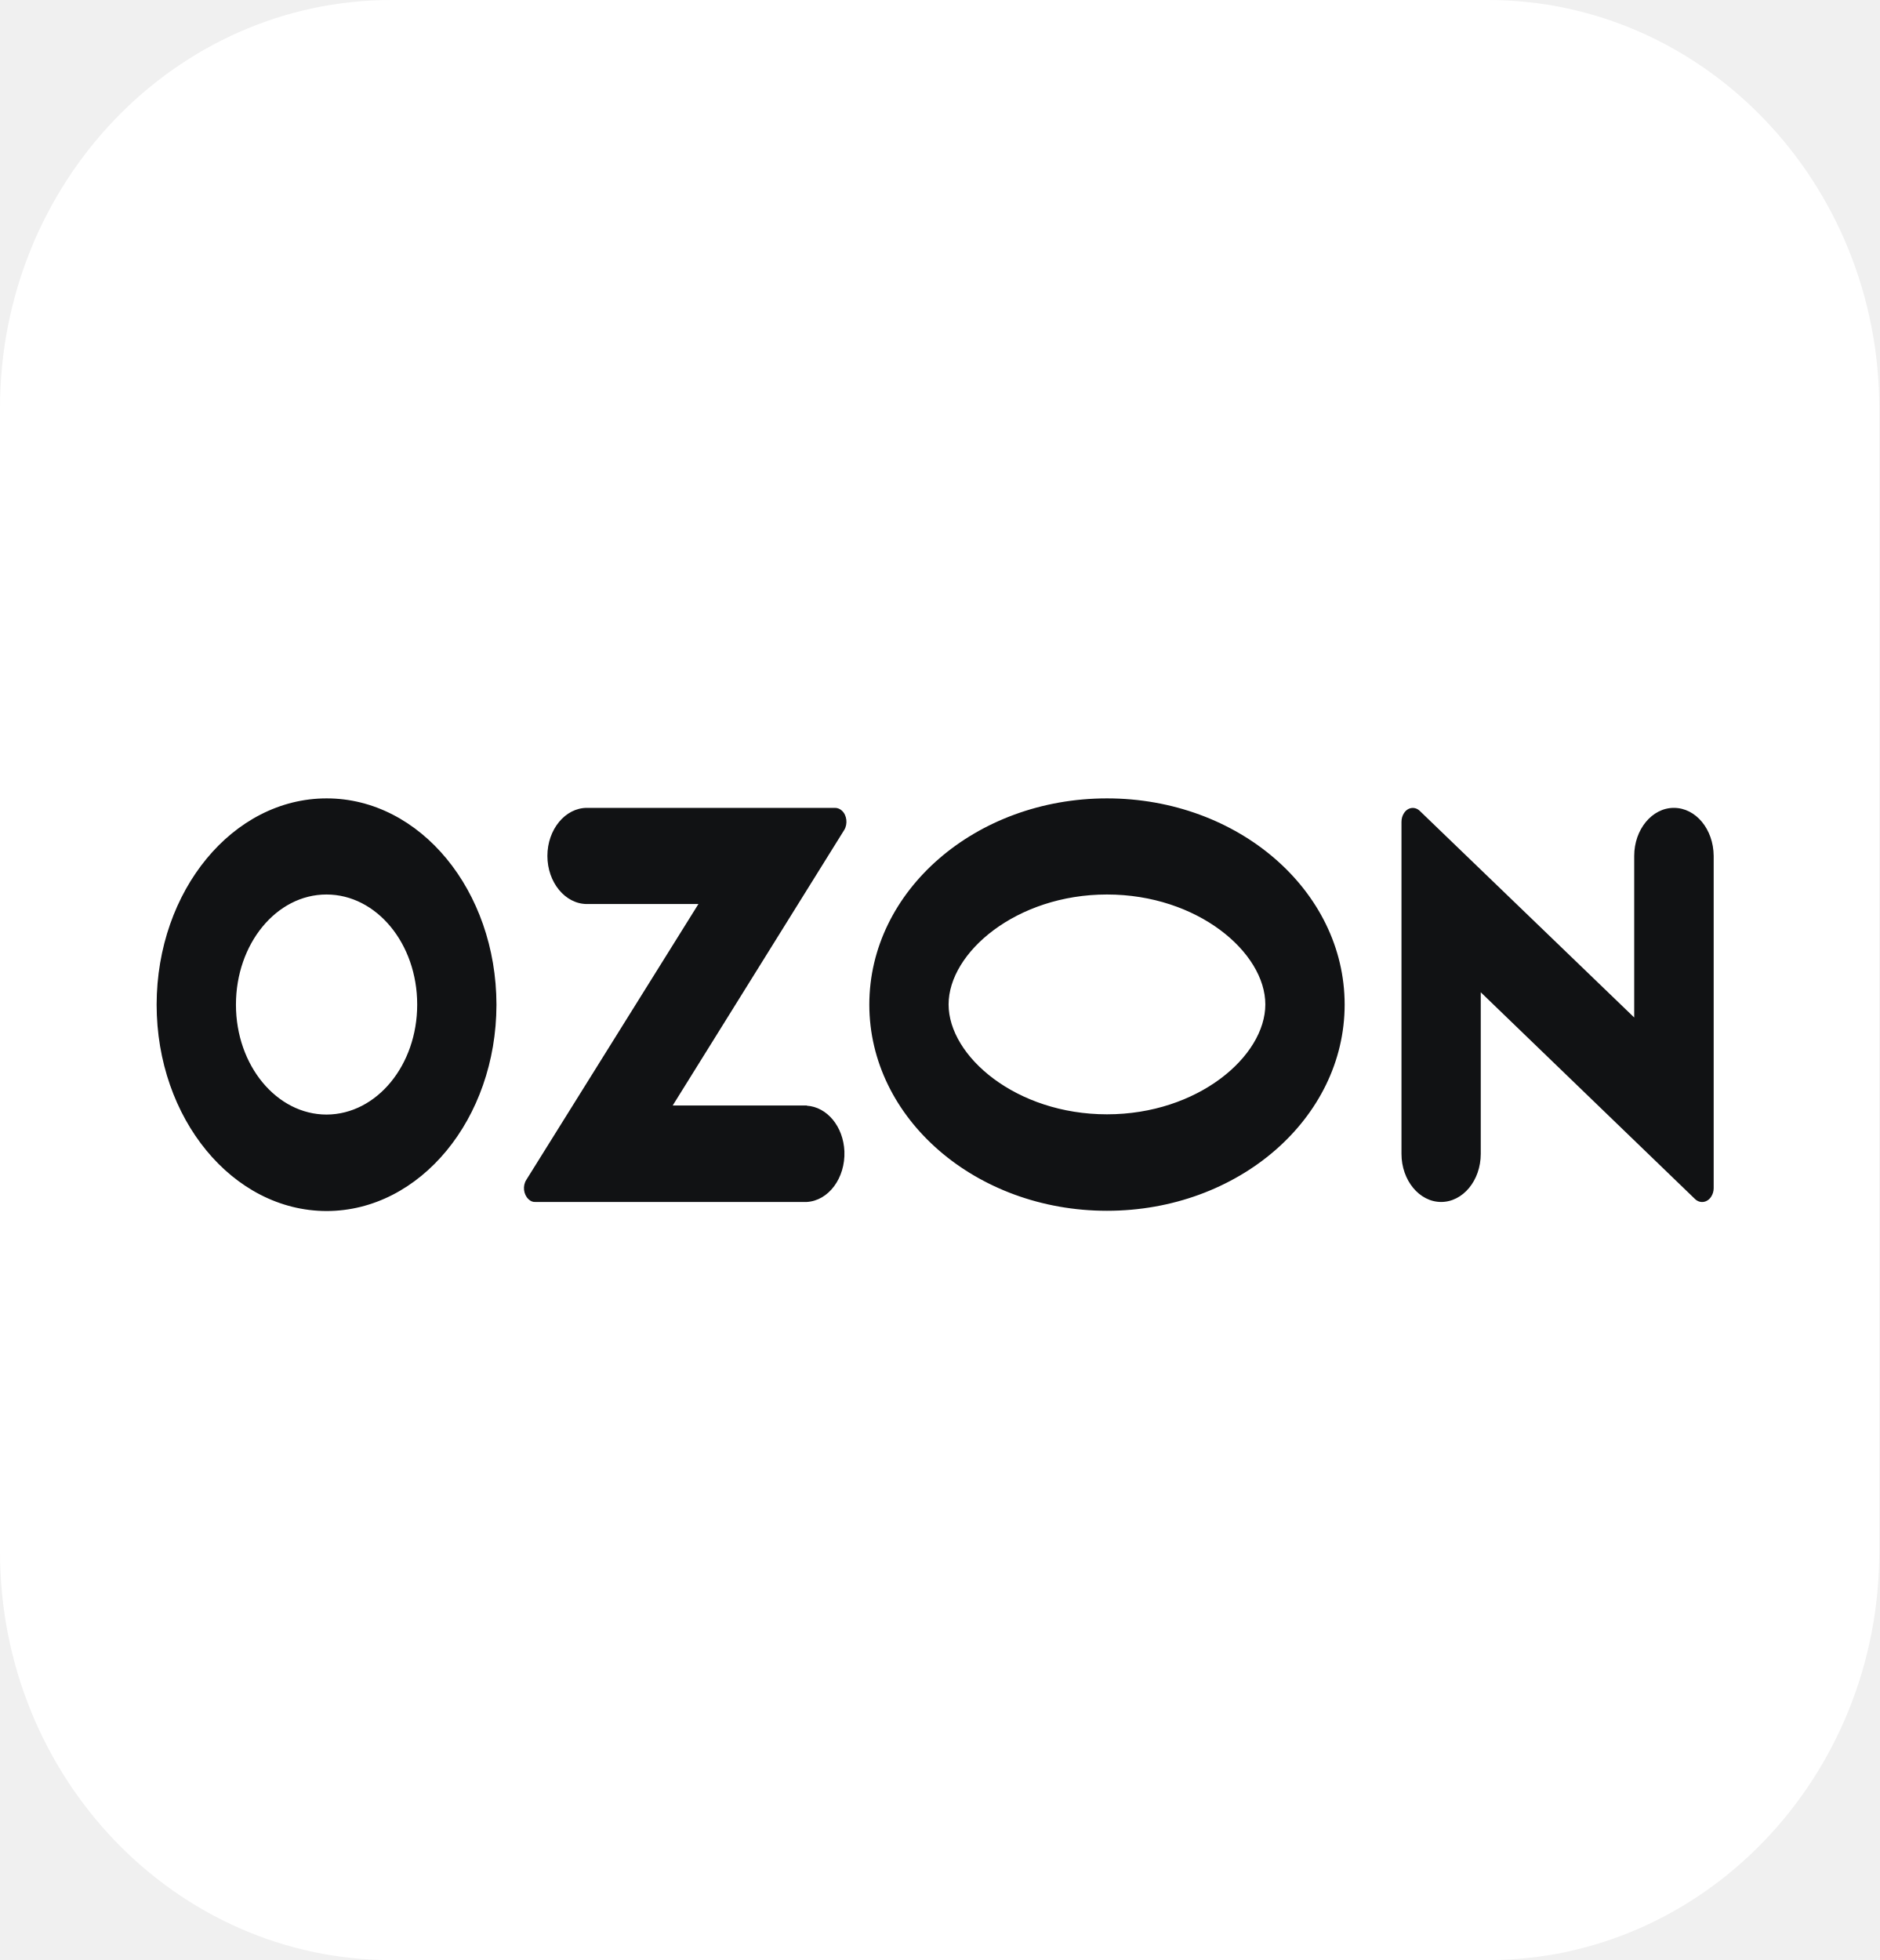
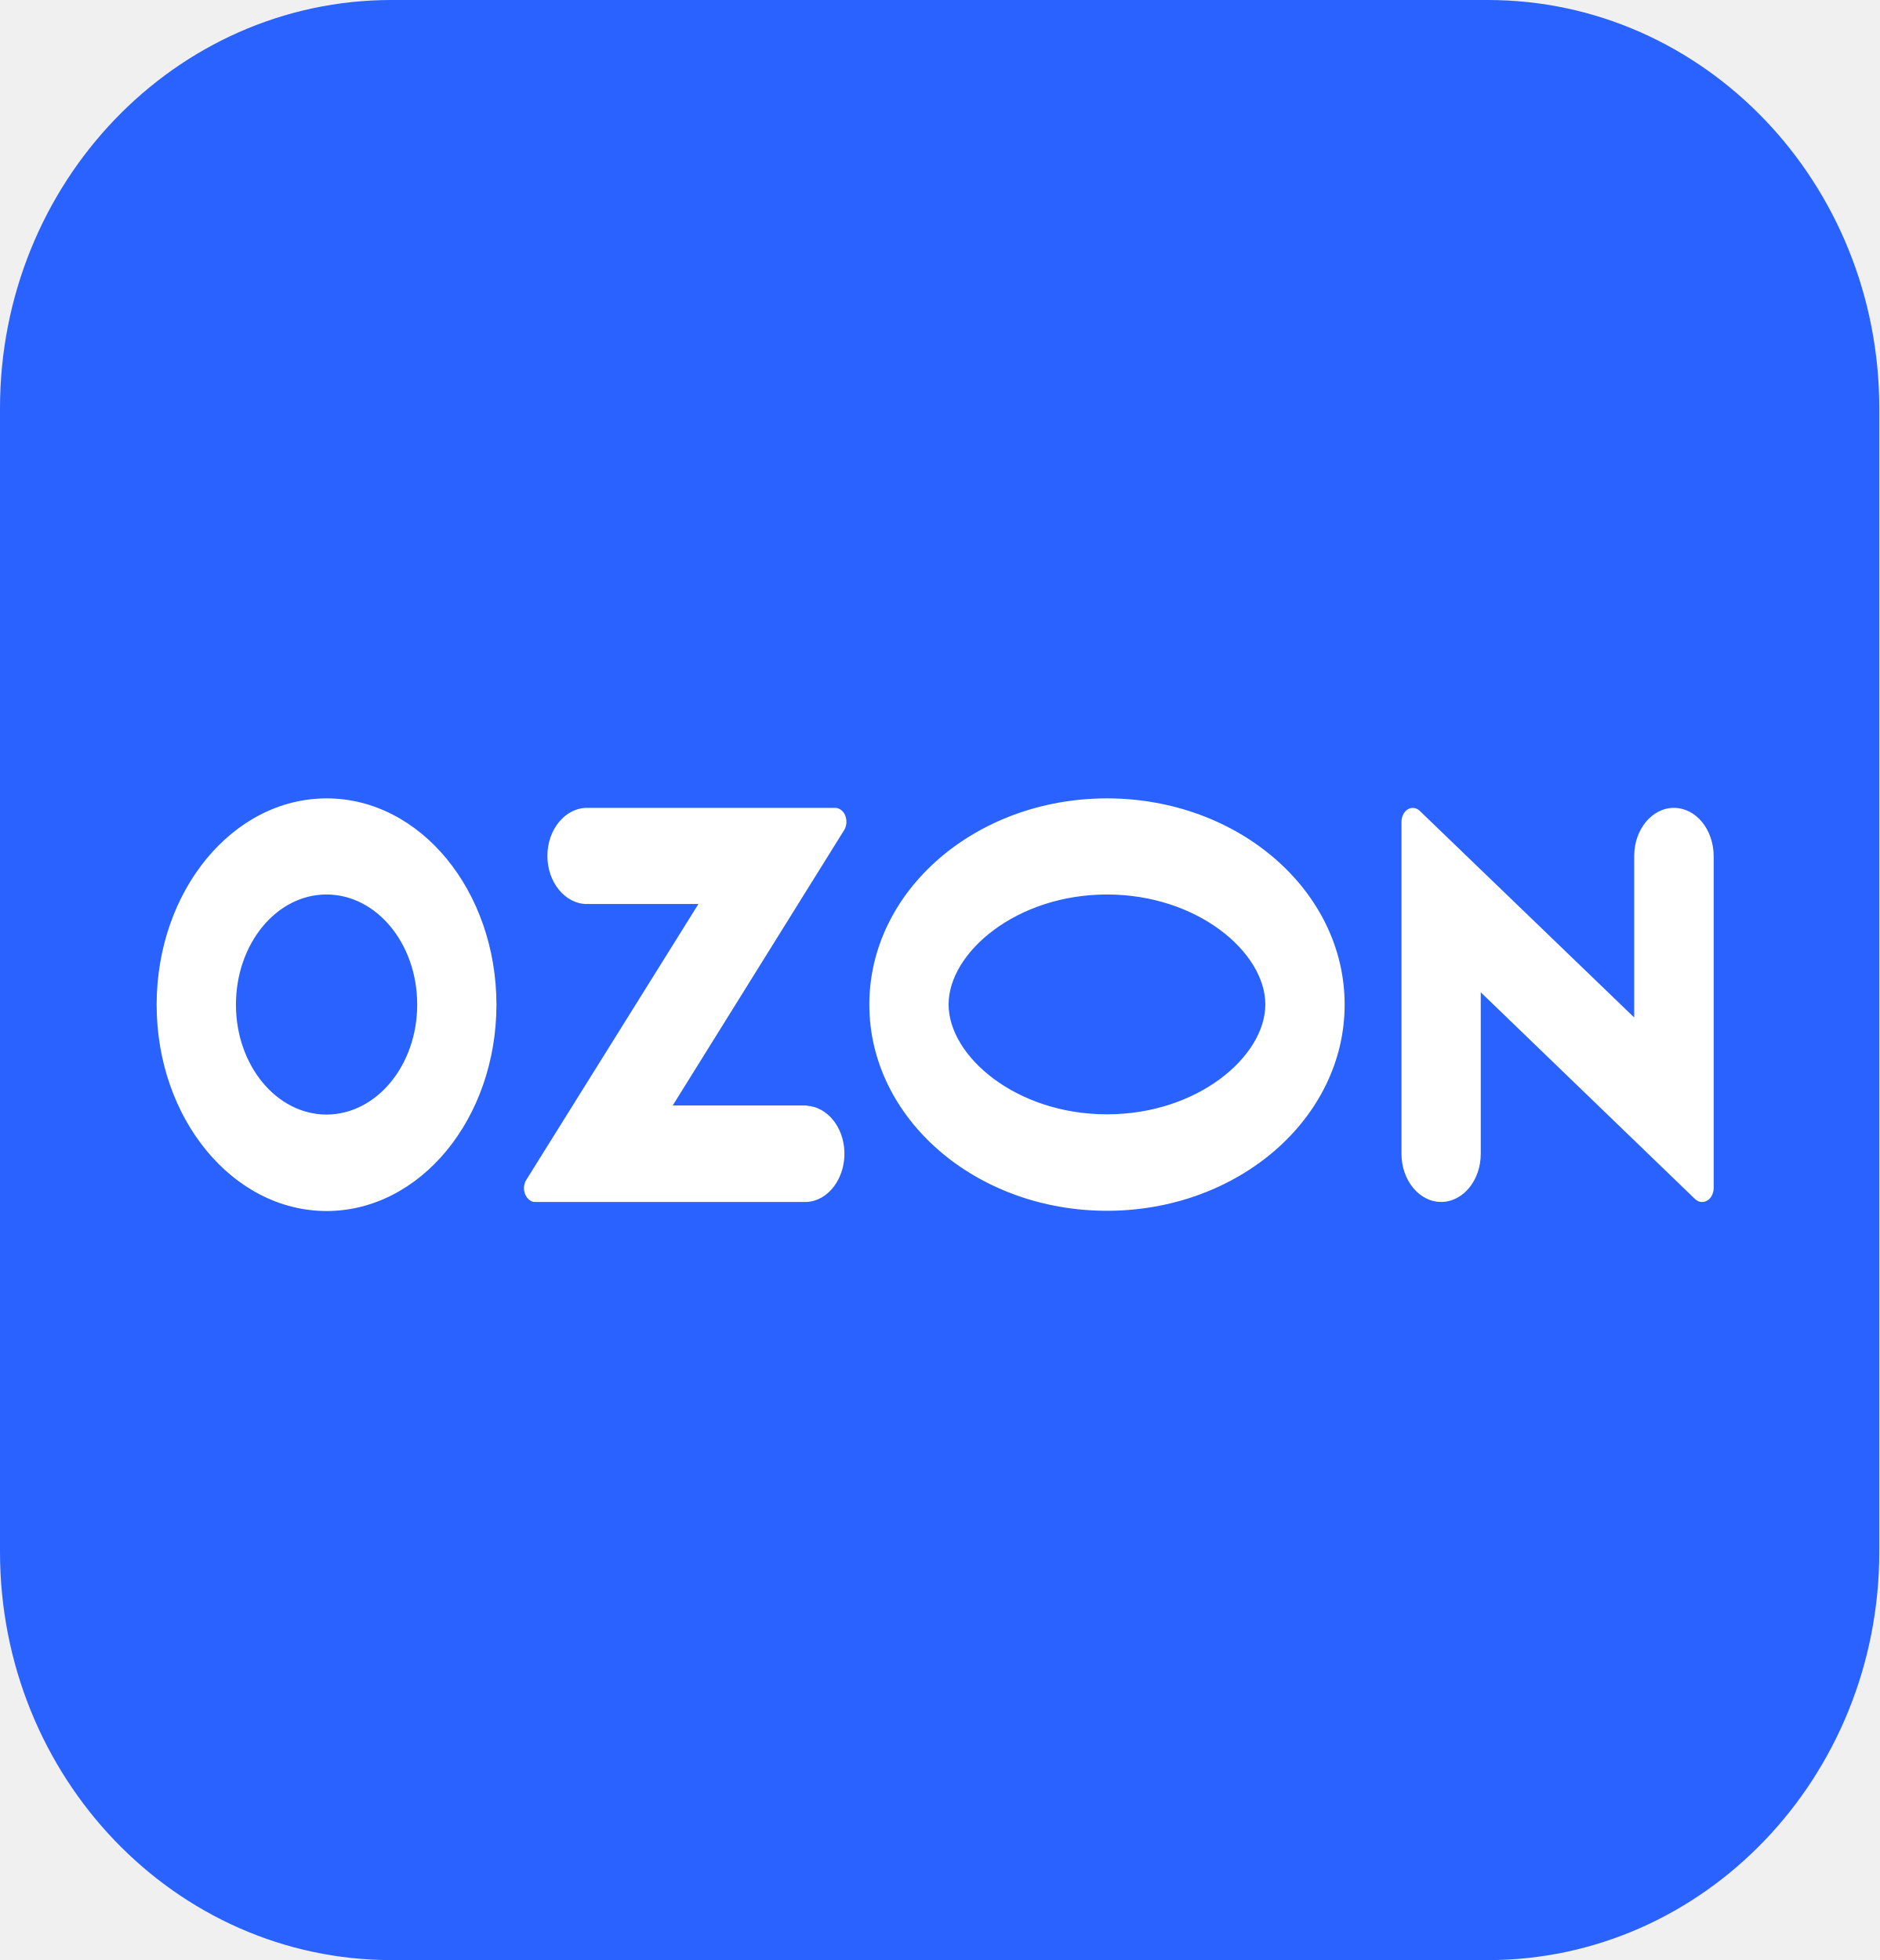
<svg xmlns="http://www.w3.org/2000/svg" width="37.267" height="38.867" viewBox="0 0 37.267 38.867" fill="none">
  <g id="Group">
-     <path id="Path" d="M7.764 0C7.764 0 29.503 0 29.503 0C33.791 0 37.267 3.626 37.267 8.098C37.267 8.098 37.267 30.771 37.267 30.771C37.267 35.243 33.791 38.869 29.503 38.869C29.503 38.869 7.764 38.869 7.764 38.869C3.476 38.869 0 35.243 0 30.771C0 30.771 0 8.098 0 8.098C0 3.626 3.476 0 7.764 0C7.764 0 7.764 0 7.764 0Z" fill="#FFFFFF" fill-rule="evenodd" />
-     <path id="Shape" d="M12.898 6.09L10.234 6.09C10.234 6.09 13.635 0.627 13.635 0.627C13.709 0.508 13.688 0.332 13.589 0.243C13.552 0.208 13.502 0.188 13.454 0.188C13.454 0.188 8.534 0.188 8.534 0.188C8.102 0.188 7.749 0.617 7.749 1.141C7.749 1.666 8.103 2.095 8.534 2.095C8.534 2.095 10.744 2.095 10.744 2.095C10.744 2.095 7.332 7.563 7.332 7.563C7.254 7.683 7.274 7.853 7.374 7.948C7.415 7.988 7.464 8.008 7.514 8.003C7.514 8.003 12.893 8.003 12.893 8.003C13.326 7.978 13.659 7.528 13.639 6.999C13.618 6.509 13.297 6.119 12.893 6.094C12.893 6.094 12.893 6.089 12.893 6.089L12.898 6.089L12.898 6.09ZM30.087 0.188C29.654 0.188 29.301 0.617 29.301 1.141C29.301 1.141 29.301 4.345 29.301 4.345C29.301 4.345 25.053 0.252 25.053 0.252C24.958 0.156 24.814 0.171 24.736 0.292C24.703 0.342 24.686 0.401 24.686 0.467C24.686 0.467 24.686 7.049 24.686 7.049C24.686 7.574 25.04 8.003 25.472 8.003C25.904 8.003 26.258 7.578 26.258 7.049C26.258 7.049 26.258 3.845 26.258 3.845C26.258 3.845 30.506 7.944 30.506 7.944C30.604 8.039 30.749 8.019 30.827 7.899C30.86 7.848 30.877 7.789 30.877 7.729C30.877 7.729 30.877 1.141 30.877 1.141C30.873 0.612 30.524 0.188 30.087 0.188C30.087 0.188 30.087 0.188 30.087 0.188ZM18.846 6.265C17.046 6.265 15.705 5.115 15.705 4.086C15.705 3.056 17.051 1.906 18.846 1.906C20.645 1.906 21.986 3.056 21.986 4.086C21.986 5.115 20.648 6.265 18.846 6.265C18.846 6.265 18.846 6.265 18.846 6.265ZM18.846 0C16.244 0 14.133 1.829 14.133 4.089C14.133 6.349 16.244 8.178 18.846 8.178C21.447 8.178 23.559 6.349 23.559 4.089C23.559 1.829 21.447 0 18.846 0C18.846 0 18.846 0 18.846 0ZM3.372 6.27C2.38 6.27 1.573 5.296 1.573 4.091C1.573 2.885 2.375 1.906 3.368 1.906C4.36 1.906 5.167 2.88 5.167 4.086C5.167 4.086 5.167 4.091 5.167 4.091C5.167 5.291 4.364 6.265 3.372 6.27C3.372 6.27 3.372 6.27 3.372 6.27ZM3.372 0C1.511 0 0.004 1.829 0 4.089C0 6.347 1.506 8.178 3.367 8.183C5.228 8.183 6.735 6.354 6.739 4.094C6.739 4.094 6.739 4.089 6.739 4.089C6.735 1.83 5.229 0 3.372 0C3.372 0 3.372 0 3.372 0Z" fill="#111214" transform="translate(3.106 15.832)" />
+     <path id="Path" d="M7.764 0C7.764 0 29.503 0 29.503 0C33.791 0 37.267 3.626 37.267 8.098C37.267 8.098 37.267 30.771 37.267 30.771C37.267 35.243 33.791 38.869 29.503 38.869C29.503 38.869 7.764 38.869 7.764 38.869C3.476 38.869 0 35.243 0 30.771C0 30.771 0 8.098 0 8.098C0 3.626 3.476 0 7.764 0C7.764 0 7.764 0 7.764 0Z" fill="#2962FF" fill-rule="evenodd" />
+     <path id="Shape" d="M12.898 6.09L10.234 6.09C10.234 6.09 13.635 0.627 13.635 0.627C13.709 0.508 13.688 0.332 13.589 0.243C13.552 0.208 13.502 0.188 13.454 0.188C13.454 0.188 8.534 0.188 8.534 0.188C8.102 0.188 7.749 0.617 7.749 1.141C7.749 1.666 8.103 2.095 8.534 2.095C8.534 2.095 10.744 2.095 10.744 2.095C10.744 2.095 7.332 7.563 7.332 7.563C7.254 7.683 7.274 7.853 7.374 7.948C7.415 7.988 7.464 8.008 7.514 8.003C7.514 8.003 12.893 8.003 12.893 8.003C13.326 7.978 13.659 7.528 13.639 6.999C13.618 6.509 13.297 6.119 12.893 6.094C12.893 6.094 12.893 6.089 12.893 6.089L12.898 6.089L12.898 6.09ZM30.087 0.188C29.654 0.188 29.301 0.617 29.301 1.141C29.301 1.141 29.301 4.345 29.301 4.345C29.301 4.345 25.053 0.252 25.053 0.252C24.958 0.156 24.814 0.171 24.736 0.292C24.703 0.342 24.686 0.401 24.686 0.467C24.686 0.467 24.686 7.049 24.686 7.049C24.686 7.574 25.04 8.003 25.472 8.003C25.904 8.003 26.258 7.578 26.258 7.049C26.258 7.049 26.258 3.845 26.258 3.845C26.258 3.845 30.506 7.944 30.506 7.944C30.604 8.039 30.749 8.019 30.827 7.899C30.86 7.848 30.877 7.789 30.877 7.729C30.877 7.729 30.877 1.141 30.877 1.141C30.873 0.612 30.524 0.188 30.087 0.188C30.087 0.188 30.087 0.188 30.087 0.188ZM18.846 6.265C17.046 6.265 15.705 5.115 15.705 4.086C15.705 3.056 17.051 1.906 18.846 1.906C20.645 1.906 21.986 3.056 21.986 4.086C21.986 5.115 20.648 6.265 18.846 6.265C18.846 6.265 18.846 6.265 18.846 6.265ZM18.846 0C16.244 0 14.133 1.829 14.133 4.089C14.133 6.349 16.244 8.178 18.846 8.178C21.447 8.178 23.559 6.349 23.559 4.089C23.559 1.829 21.447 0 18.846 0C18.846 0 18.846 0 18.846 0ZM3.372 6.27C2.38 6.27 1.573 5.296 1.573 4.091C1.573 2.885 2.375 1.906 3.368 1.906C4.36 1.906 5.167 2.88 5.167 4.086C5.167 4.086 5.167 4.091 5.167 4.091C5.167 5.291 4.364 6.265 3.372 6.27C3.372 6.27 3.372 6.27 3.372 6.27ZM3.372 0C1.511 0 0.004 1.829 0 4.089C0 6.347 1.506 8.178 3.367 8.183C5.228 8.183 6.735 6.354 6.739 4.094C6.739 4.094 6.739 4.089 6.739 4.089C6.735 1.83 5.229 0 3.372 0C3.372 0 3.372 0 3.372 0Z" fill="#FFFFFF" transform="translate(3.106 15.832)" />
  </g>
</svg>
